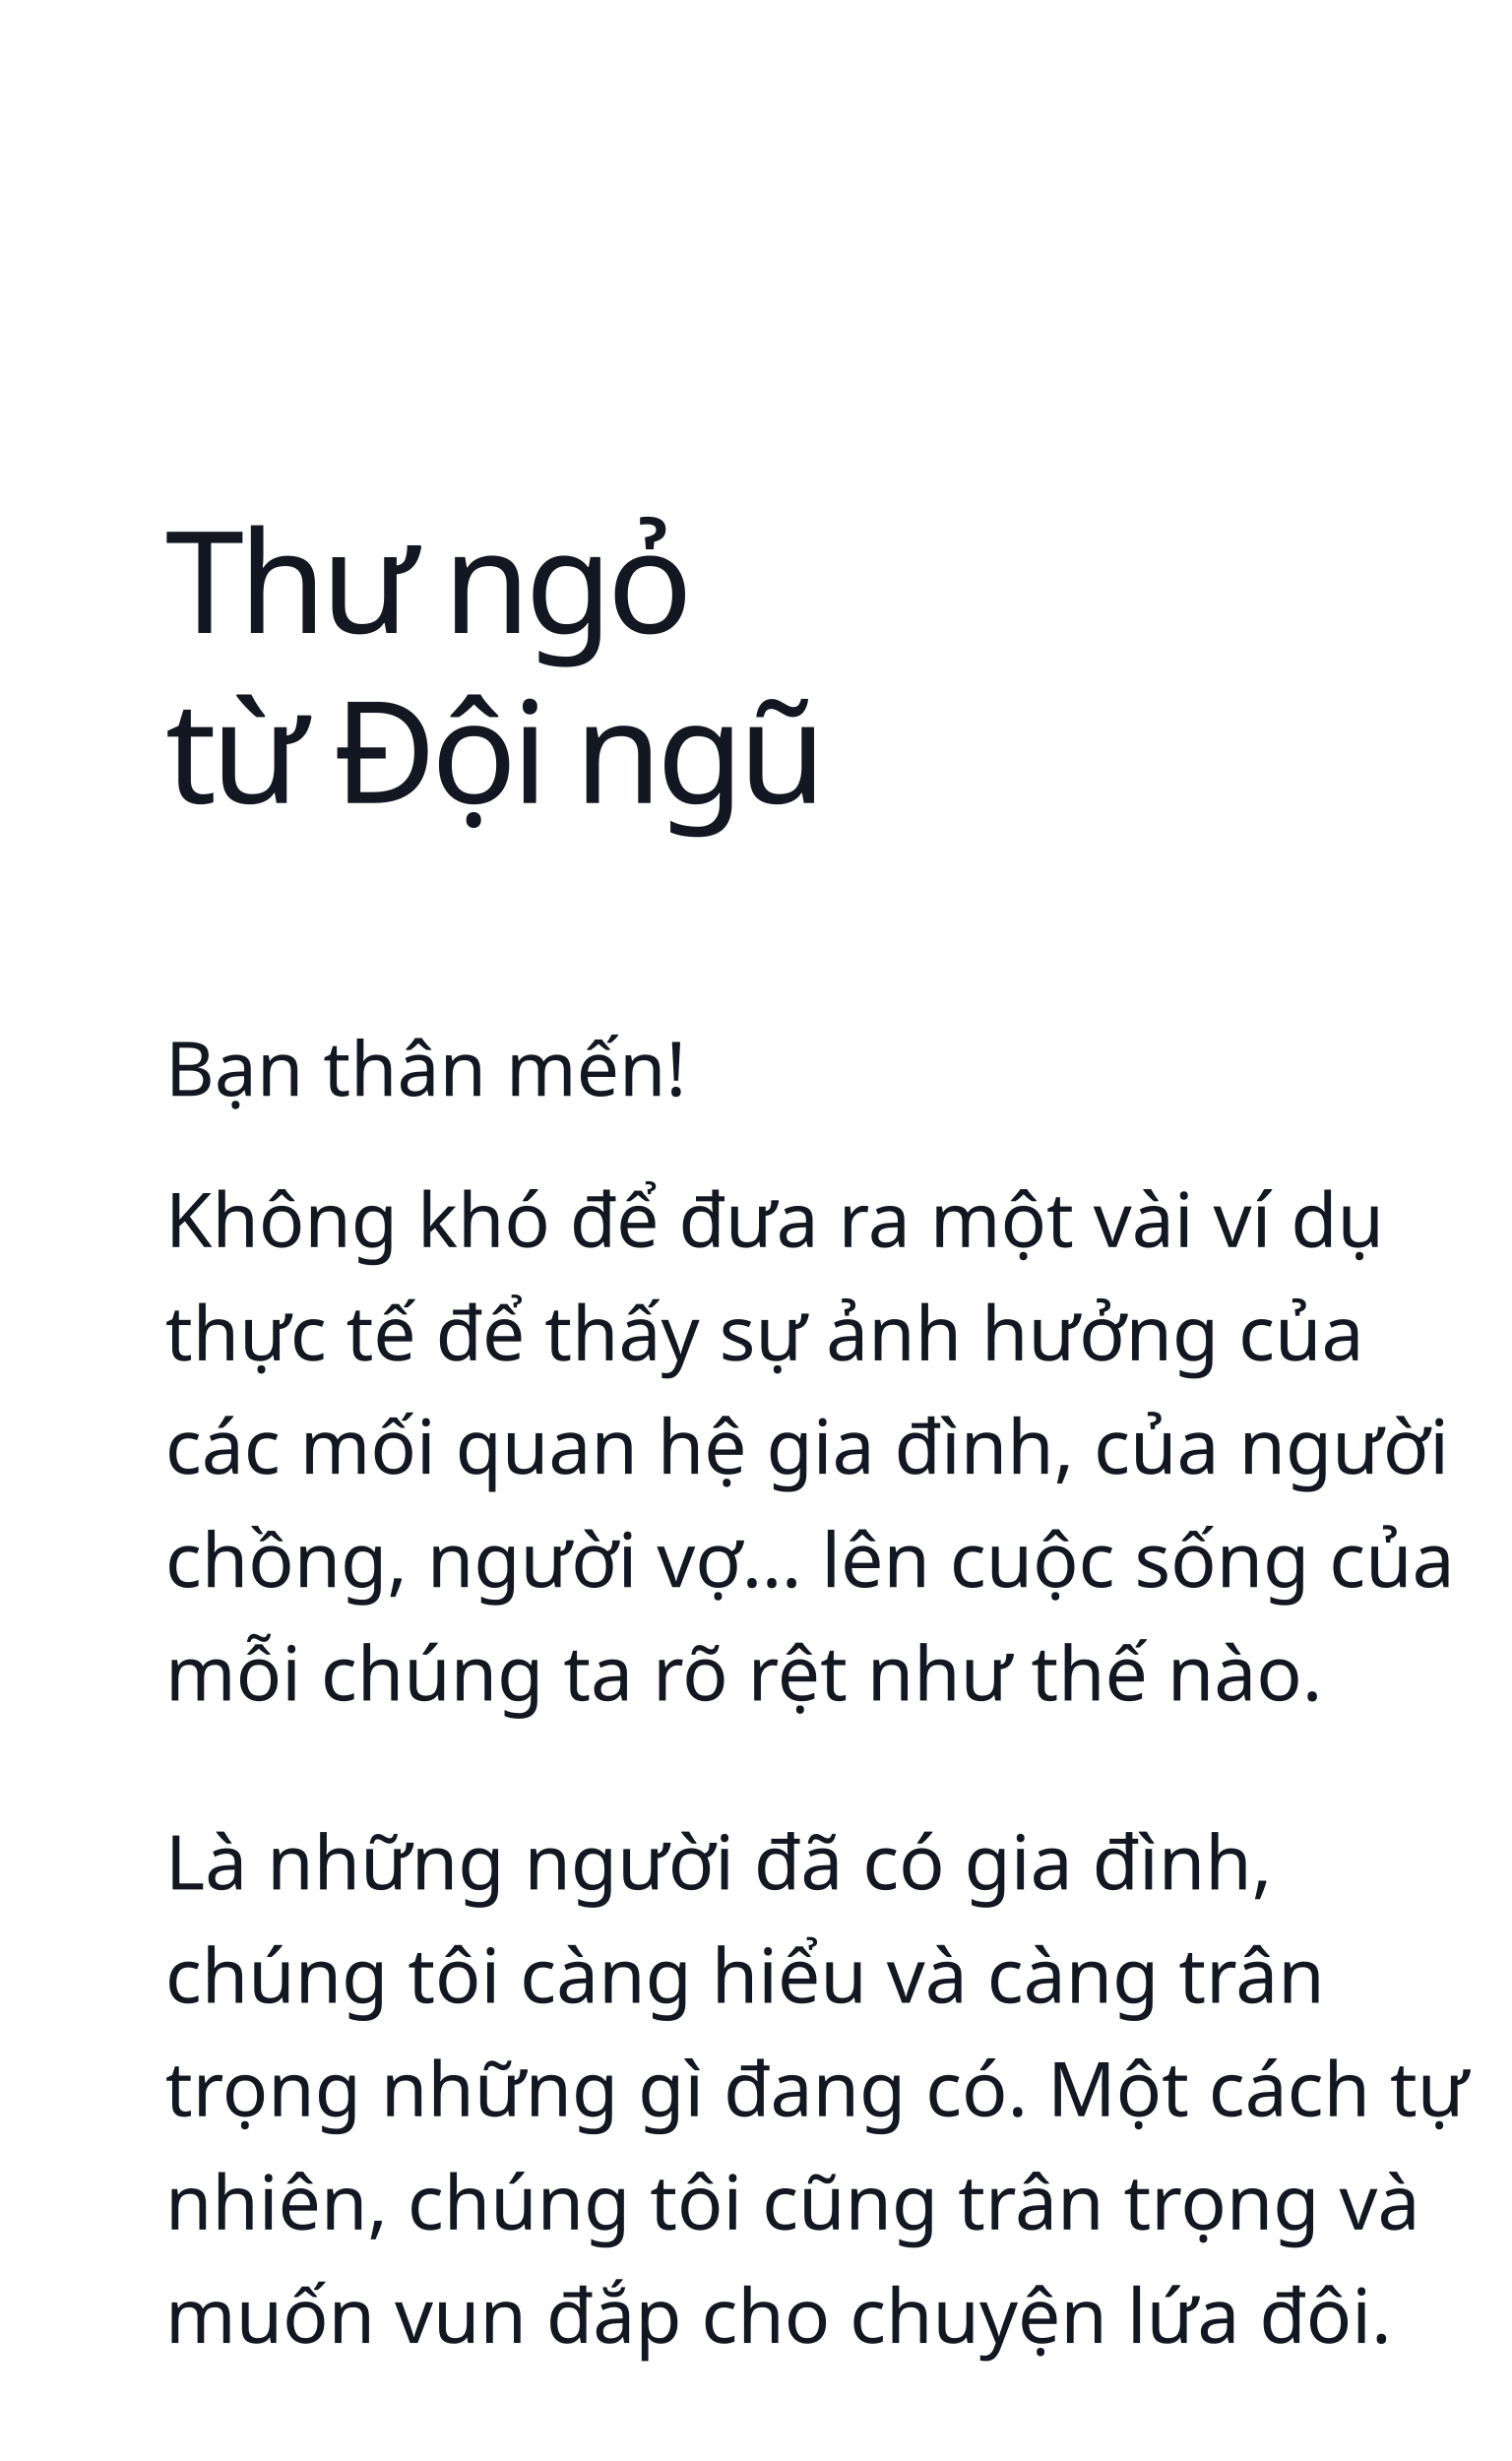
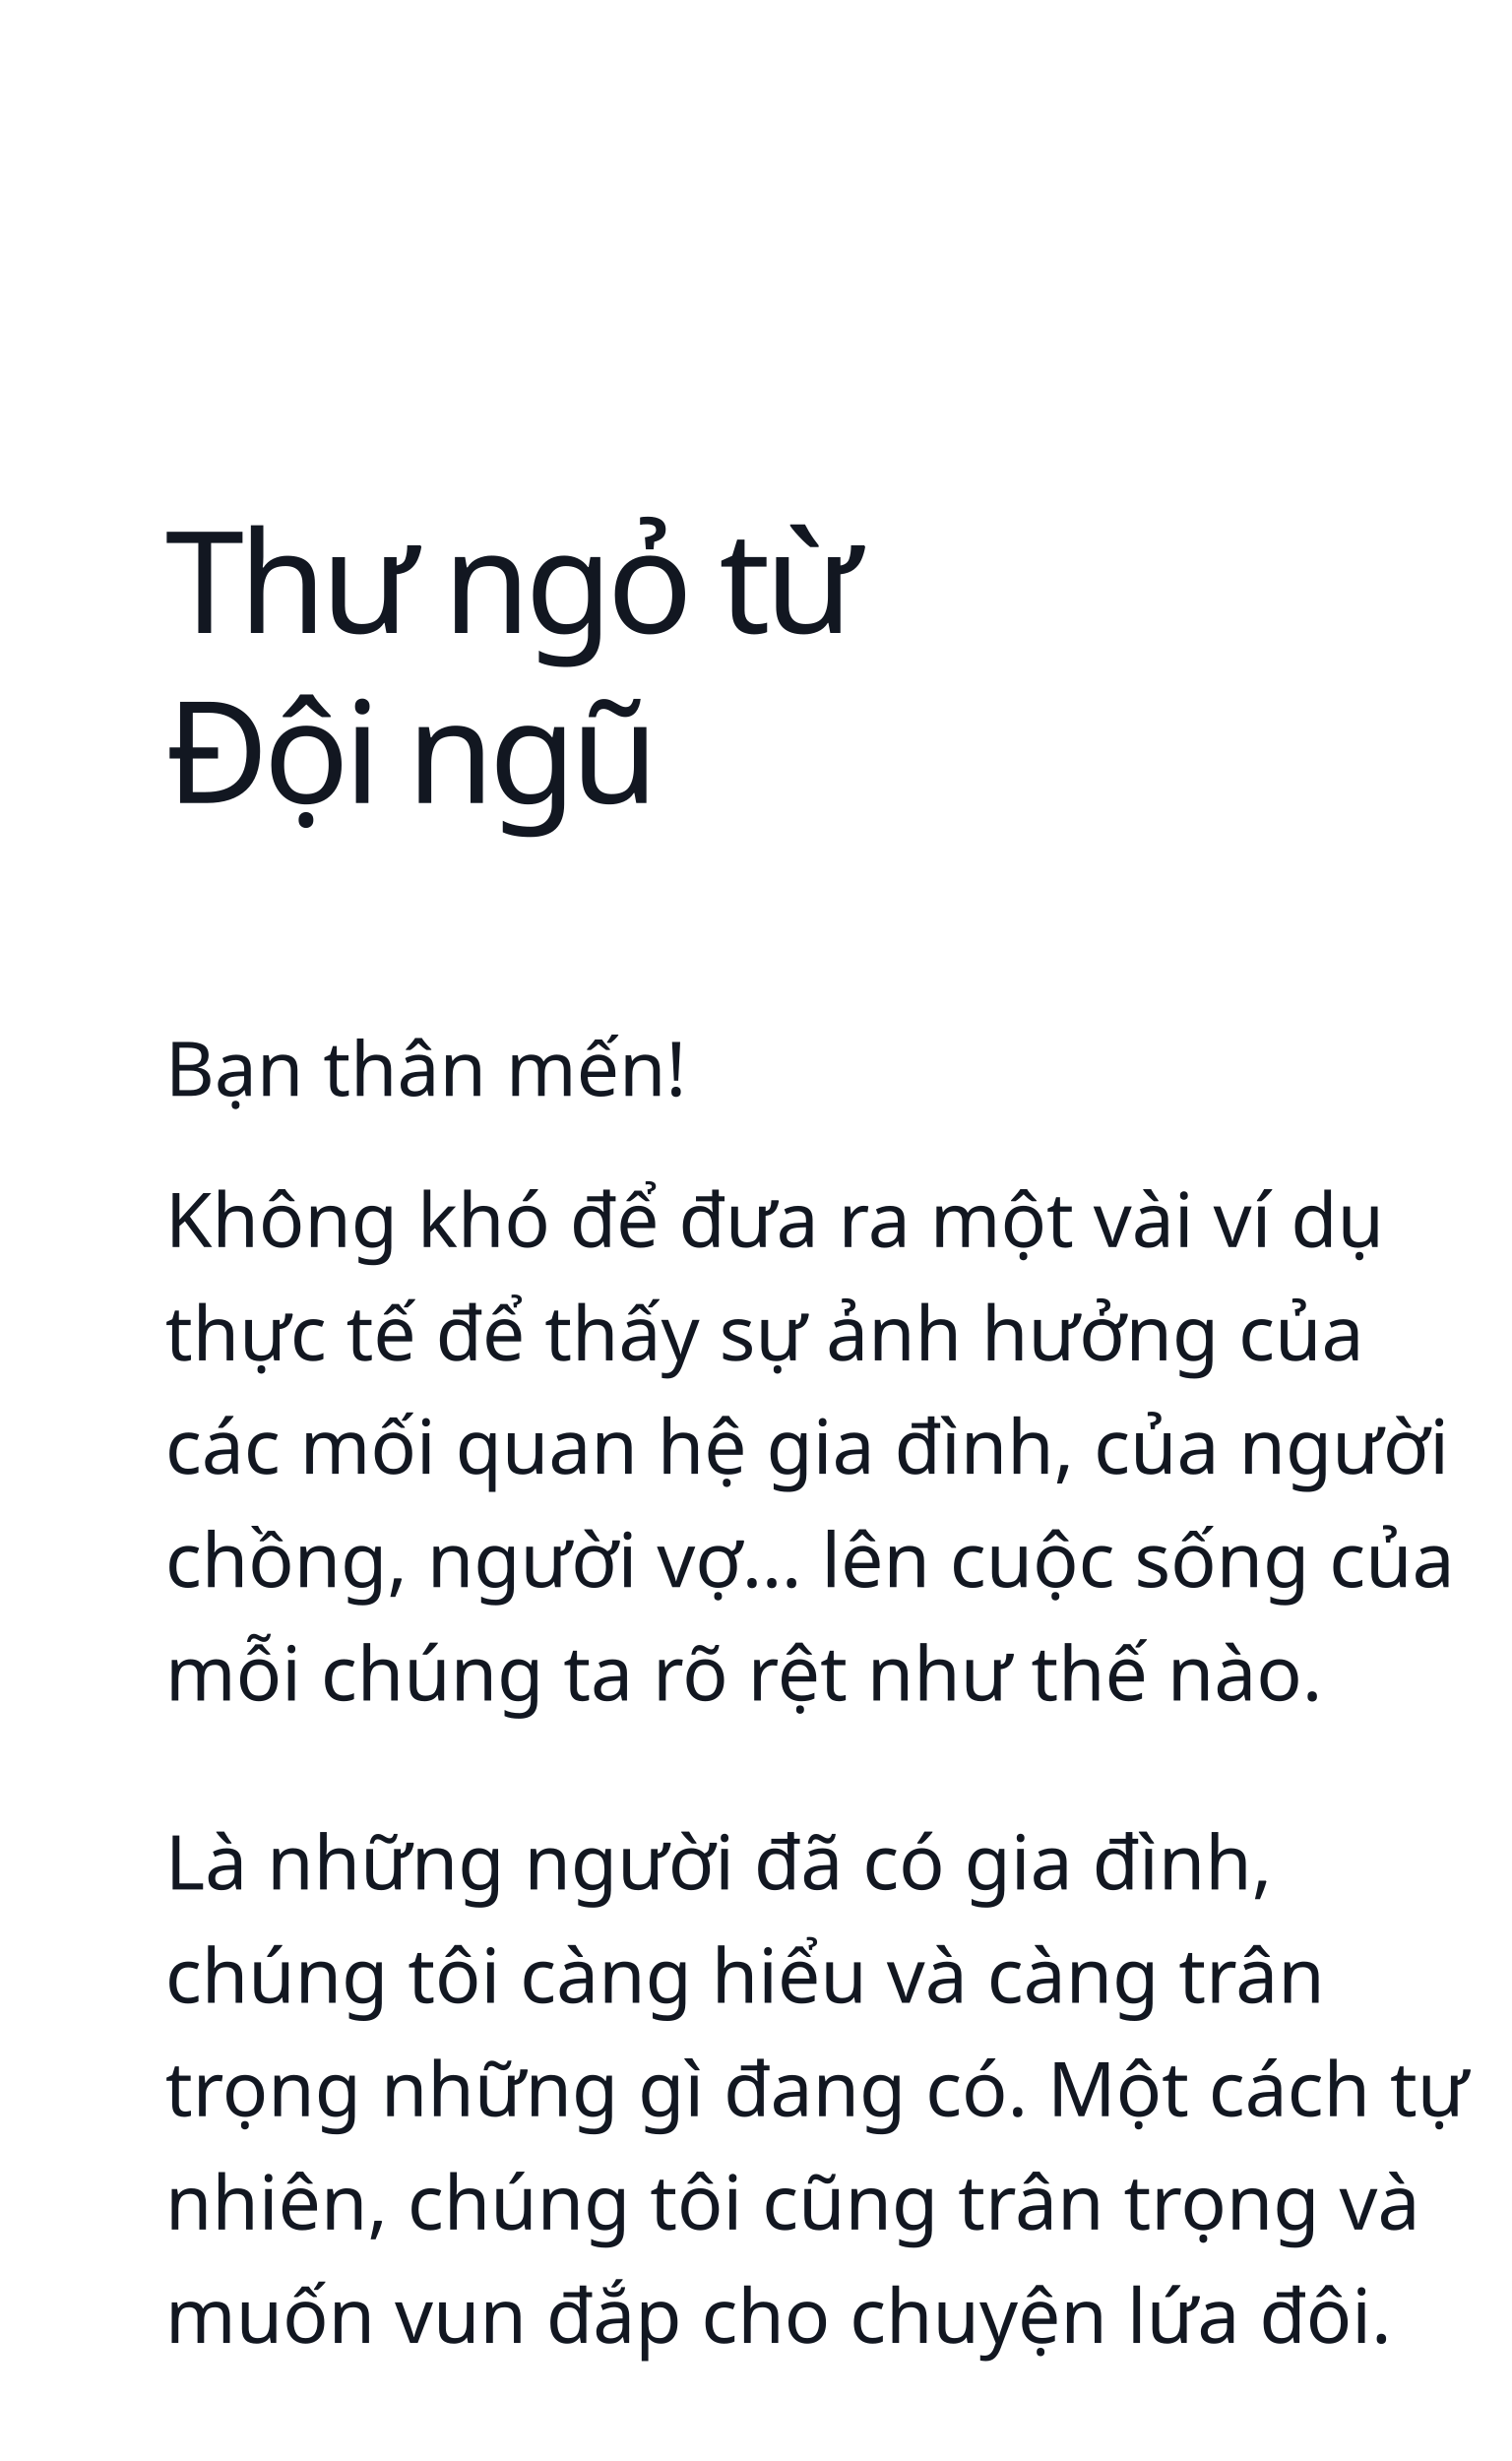
<svg xmlns="http://www.w3.org/2000/svg" width="320px" height="521px" viewBox="0 0 320 521" version="1.1">
  <g id="Chanchan" stroke="none" stroke-width="1" fill="none" fill-rule="evenodd">
    <g id="Group-4" fill="#121721" transform="translate(35, 105)">
      <text id="Không-khó-để-đưa-ra" font-family="SFCompactDisplay-Light, SF Compact Display" font-size="16" font-weight="300" line-spacing="24">
        <tspan x="0" y="159">Không khó để đưa ra một vài ví dụ </tspan>
        <tspan x="0" y="183">thực tế để thấy sự ảnh hưởng của </tspan>
        <tspan x="0" y="207">các mối quan hệ gia đình, của người </tspan>
        <tspan x="0" y="231">chồng, người vợ… lên cuộc sống của </tspan>
        <tspan x="0" y="255">mỗi chúng ta rõ rệt như thế nào.</tspan>
      </text>
      <text id="Bạn-thân-mến!" font-family="SFCompactDisplay-Light, SF Compact Display" font-size="16" font-weight="300" line-spacing="24">
        <tspan x="0" y="127">Bạn thân mến!</tspan>
      </text>
      <text id="Thư-ngỏ-từ-Đội-ngũ" font-family="SFCompactDisplay-Semibold, SF Compact Display" font-size="30" font-weight="500" letter-spacing="-1.12">
-         <tspan x="0" y="29">Thư ngỏ </tspan>
-         <tspan x="0" y="65">từ Đội ngũ</tspan>
+         <tspan x="0" y="29">Thư ngỏ từ </tspan>
+         <tspan x="0" y="65">Đội ngũ</tspan>
      </text>
      <text id="Là-những-người-đã-có" font-family="SFCompactDisplay-Light, SF Compact Display" font-size="16" font-weight="300" line-spacing="24">
        <tspan x="0" y="295">Là những người đã có gia đình, </tspan>
        <tspan x="0" y="319">chúng tôi càng hiểu và càng trân </tspan>
        <tspan x="0" y="343">trọng những gì đang có. Một cách tự </tspan>
        <tspan x="0" y="367">nhiên, chúng tôi cũng trân trọng và </tspan>
        <tspan x="0" y="391">muốn vun đắp cho chuyện lứa đôi.</tspan>
      </text>
    </g>
  </g>
</svg>
